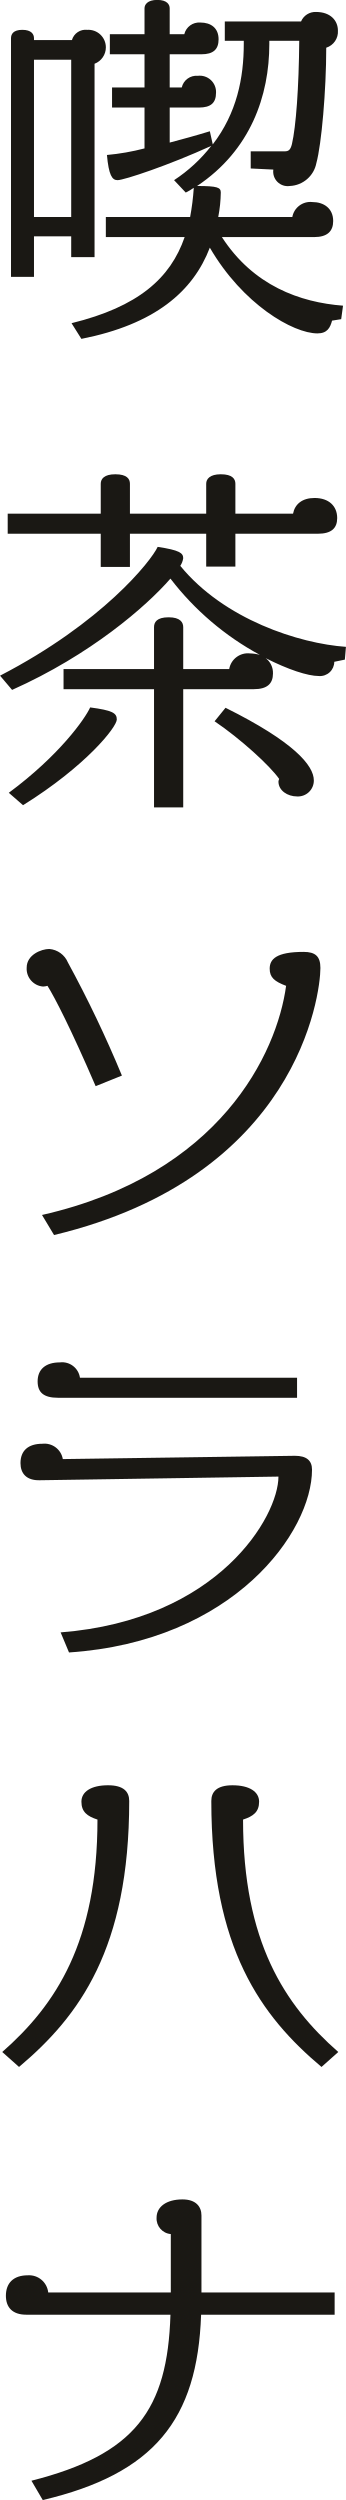
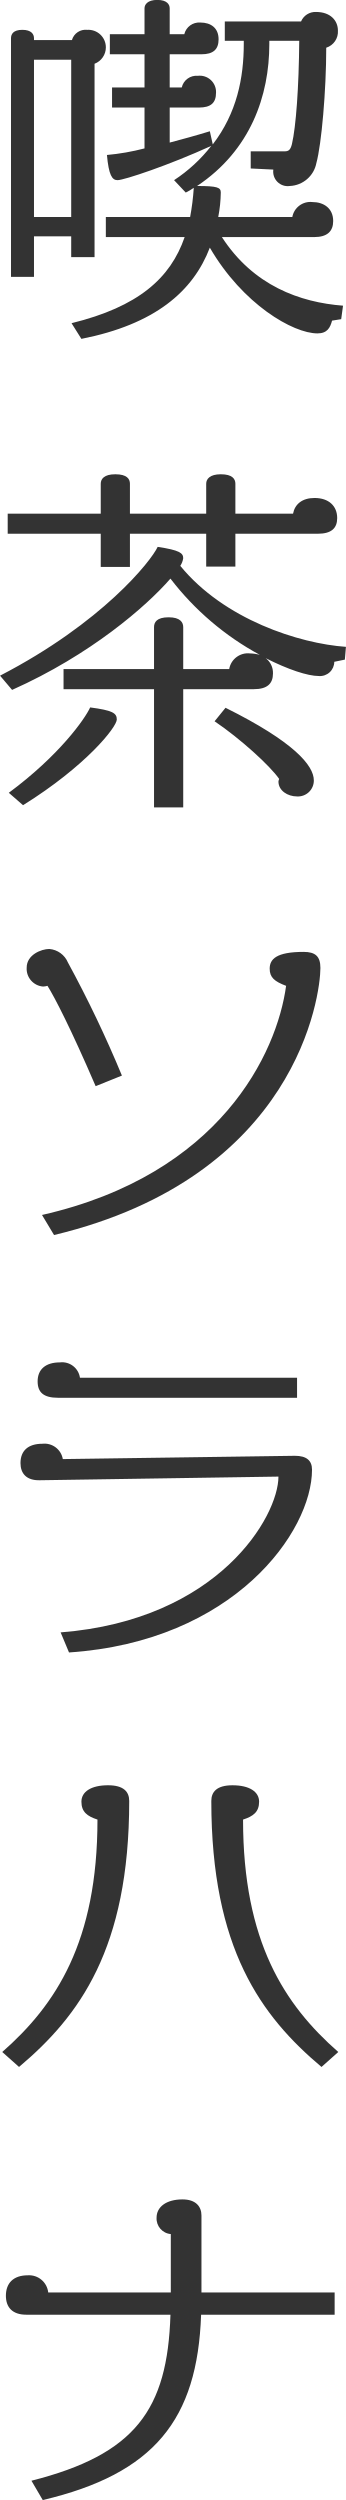
<svg xmlns="http://www.w3.org/2000/svg" width="56.875" height="411.094">
-   <path d="M56.407 50.265c-7.08-.54-14.76-3.3-19.92-11.28h15.18c2.16 0 3.12-.96 3.12-2.64 0-2.1-1.56-3.12-3.42-3.12a3.018 3.018 0 00-3.3 2.46h-12.18a22.857 22.857 0 00.42-4.02c0-.84-.54-1.08-3.9-1.08 8.819-5.88 11.879-14.879 11.879-23.339v-.54h4.92c-.06 7.68-.54 14.159-1.2 16.979-.24.96-.54 1.2-1.2 1.2h-5.58v2.82l3.72.18a2.386 2.386 0 002.7 2.7 4.653 4.653 0 004.38-3.78c.84-3.06 1.62-11.939 1.62-18.959a2.758 2.758 0 001.92-2.82c0-1.62-1.2-3.06-3.6-3.06a2.558 2.558 0 00-2.46 1.56h-12.54v3.18h3.12v.48c0 5.64-1.14 11.4-5.1 16.559l-.48-2.16c-2.34.72-4.56 1.32-6.6 1.86v-5.76h4.8c1.92 0 2.819-.72 2.819-2.46a2.679 2.679 0 00-3-2.76 2.482 2.482 0 00-2.64 1.92h-1.98v-5.46h5.22c1.92 0 2.819-.78 2.819-2.46 0-1.86-1.259-2.76-3-2.76a2.523 2.523 0 00-2.64 1.92h-2.4v-4.26c0-.6-.42-1.38-2.04-1.38s-2.1.78-2.1 1.38v4.26h-5.7v3.3h5.7v5.46h-5.34v3.3h5.34v6.72a38.079 38.079 0 01-6.18 1.08c.3 3.3.84 4.14 1.74 4.14 1.08 0 8.46-2.46 15.42-5.64a25.428 25.428 0 01-6.12 5.64l1.92 2.04a9.559 9.559 0 001.32-.78 40.338 40.338 0 01-.6 4.8h-13.86v3.3h12.96c-2.34 6.78-7.62 11.46-18.6 14.159l1.62 2.58c12.12-2.4 18.36-7.8 21.12-15 5.4 9.3 13.679 14.1 17.7 14.1 1.62 0 2.1-.96 2.4-2.1l1.5-.24zm-39-42.478a2.881 2.881 0 00-3.06-2.88 2.341 2.341 0 00-2.52 1.68H5.589v-.3c0-.66-.42-1.38-1.92-1.38s-1.86.72-1.86 1.38v39.238h3.78v-6.66h6.119v3.42h3.84v-31.8a2.883 2.883 0 001.86-2.699zm-5.7 27.9H5.589V9.826h6.119v25.859zm43.739 49.5c0-1.98-1.38-3.3-3.72-3.3-2.04 0-3.24 1.02-3.54 2.58h-9.48v-4.92c0-.78-.48-1.559-2.4-1.559-1.8 0-2.4.779-2.4 1.559v4.92h-12.54v-4.92c0-.78-.48-1.559-2.4-1.559-1.86 0-2.4.779-2.4 1.559v4.92h-15.3v3.3h15.3v5.46h4.8v-5.46h12.54v5.4h4.8v-5.4h13.56c2.221-.001 3.181-.901 3.181-2.581zm-3.84 43.138c0-2.459-3.3-6.359-14.52-11.939l-1.8 2.22c4.26 2.88 9.12 7.32 10.62 9.479a1.526 1.526 0 00-.12.42c0 1.5 1.5 2.46 3.06 2.46a2.617 2.617 0 002.761-2.641zm5.28-21.959c-7.68-.54-20.04-4.5-27.239-13.319a3.043 3.043 0 00.48-1.26c0-.84-.6-1.32-4.2-1.86-1.08 2.34-9.12 12.48-25.919 21.179l1.98 2.34c12.9-5.76 22.079-13.739 26.039-18.3a46.256 46.256 0 0014.7 12.539 6.571 6.571 0 00-1.62-.24 3.124 3.124 0 00-3.42 2.58h-7.559v-6.9c0-.779-.48-1.619-2.4-1.619-1.98 0-2.4.84-2.4 1.619v6.9H10.449v3.3h14.879v19.439h4.8v-19.439h11.639c2.16 0 3.12-.9 3.12-2.58a3.021 3.021 0 00-1.2-2.52c3.66 1.86 6.9 2.94 8.76 2.94a2.353 2.353 0 002.52-2.34l1.74-.36zm-37.679 11.94c0-1.08-.78-1.5-4.38-1.98-.84 1.86-5.039 7.86-13.379 14.039l2.34 2.04c10.32-6.42 15.42-12.84 15.42-14.1zm33.479 40.861c0-1.92-.84-2.64-2.76-2.64-4.5 0-5.58 1.2-5.58 2.76 0 1.44.78 2.1 2.7 2.82-1.5 11.04-10.8 31.019-40.138 37.679l1.98 3.3c40.019-9.601 43.799-39.48 43.799-43.92zm-32.639 17.7a193.887 193.887 0 00-8.88-18.6 3.638 3.638 0 00-3.059-2.22c-1.32 0-3.72.96-3.72 3.06a2.936 2.936 0 002.7 3.12 3.012 3.012 0 00.72-.12c1.2 1.92 3.839 7.02 7.919 16.5zm28.8 52.981v-3.3h-35.7a2.969 2.969 0 00-3.3-2.52c-2.34 0-3.66 1.14-3.66 3.12 0 1.8.96 2.7 3.36 2.7h39.3zm2.46 11.82c0-1.5-.9-2.28-2.82-2.28l-38.158.54a3.057 3.057 0 00-3.36-2.52c-2.34 0-3.6 1.14-3.6 3.18 0 1.68.96 2.88 3.18 2.82l39.238-.6c0 6.539-9.84 23.579-35.818 25.619l1.379 3.3c27.119-1.803 39.959-19.862 39.959-30.061zm4.32 95.758c-8.82-7.74-15.66-18.12-15.66-38.219 1.68-.54 2.64-1.26 2.64-2.94 0-1.62-1.56-2.7-4.38-2.7-2.58 0-3.479 1.08-3.479 2.58 0 24.3 8.219 35.4 18.119 43.738zm-34.379-41.281c0-1.5-.9-2.58-3.48-2.58-2.82 0-4.38 1.08-4.38 2.7 0 1.68.96 2.4 2.64 2.94 0 20.1-6.839 30.479-15.659 38.219l2.76 2.459c9.899-8.339 18.119-19.439 18.119-43.738zm33.779 84.48v-3.66h-21.9v-12.66c0-1.44-.9-2.64-3.12-2.64-2.7 0-4.26 1.26-4.26 3a2.557 2.557 0 002.34 2.7v9.6H7.929a3.169 3.169 0 00-3.36-2.82c-2.4 0-3.6 1.32-3.6 3.36 0 1.86 1.02 3.12 3.36 3.12h23.7c-.48 15.659-5.82 22.979-22.859 27.3l1.86 3.179c18.3-4.319 25.439-13.2 26.039-30.478h21.959z" fill="#1a1814" fill-rule="evenodd" />
+   <path d="M56.407 50.265c-7.08-.54-14.76-3.3-19.92-11.28h15.18c2.16 0 3.12-.96 3.12-2.64 0-2.1-1.56-3.12-3.42-3.12a3.018 3.018 0 00-3.3 2.46h-12.18a22.857 22.857 0 00.42-4.02c0-.84-.54-1.08-3.9-1.08 8.819-5.88 11.879-14.879 11.879-23.339v-.54h4.92c-.06 7.68-.54 14.159-1.2 16.979-.24.96-.54 1.2-1.2 1.2h-5.58v2.82l3.72.18a2.386 2.386 0 002.7 2.7 4.653 4.653 0 004.38-3.78c.84-3.06 1.62-11.939 1.62-18.959a2.758 2.758 0 001.92-2.82c0-1.62-1.2-3.06-3.6-3.06a2.558 2.558 0 00-2.46 1.56h-12.54v3.18h3.12v.48c0 5.64-1.14 11.4-5.1 16.559l-.48-2.16c-2.34.72-4.56 1.32-6.6 1.86v-5.76h4.8c1.92 0 2.819-.72 2.819-2.46a2.679 2.679 0 00-3-2.76 2.482 2.482 0 00-2.64 1.92h-1.98v-5.46h5.22c1.92 0 2.819-.78 2.819-2.46 0-1.86-1.259-2.76-3-2.76a2.523 2.523 0 00-2.64 1.92h-2.4v-4.26c0-.6-.42-1.38-2.04-1.38s-2.1.78-2.1 1.38v4.26h-5.7v3.3h5.7v5.46h-5.34v3.3h5.34v6.72a38.079 38.079 0 01-6.18 1.08c.3 3.3.84 4.14 1.74 4.14 1.08 0 8.46-2.46 15.42-5.64a25.428 25.428 0 01-6.12 5.64l1.92 2.04a9.559 9.559 0 001.32-.78 40.338 40.338 0 01-.6 4.8h-13.86v3.3h12.96c-2.34 6.78-7.62 11.46-18.6 14.159l1.62 2.58c12.12-2.4 18.36-7.8 21.12-15 5.4 9.3 13.679 14.1 17.7 14.1 1.62 0 2.1-.96 2.4-2.1l1.5-.24zm-39-42.478a2.881 2.881 0 00-3.06-2.88 2.341 2.341 0 00-2.52 1.68H5.589v-.3c0-.66-.42-1.38-1.92-1.38s-1.86.72-1.86 1.38v39.238h3.78v-6.66h6.119v3.42h3.84v-31.8a2.883 2.883 0 001.86-2.699zm-5.7 27.9H5.589V9.826h6.119v25.859zm43.739 49.5c0-1.98-1.38-3.3-3.72-3.3-2.04 0-3.24 1.02-3.54 2.58h-9.48v-4.92c0-.78-.48-1.559-2.4-1.559-1.8 0-2.4.779-2.4 1.559v4.92h-12.54v-4.92c0-.78-.48-1.559-2.4-1.559-1.86 0-2.4.779-2.4 1.559v4.92h-15.3v3.3h15.3v5.46h4.8v-5.46h12.54v5.4h4.8v-5.4h13.56c2.221-.001 3.181-.901 3.181-2.581zm-3.84 43.138c0-2.459-3.3-6.359-14.52-11.939l-1.8 2.22c4.26 2.88 9.12 7.32 10.62 9.479a1.526 1.526 0 00-.12.42c0 1.5 1.5 2.46 3.06 2.46a2.617 2.617 0 002.761-2.641zm5.28-21.959c-7.68-.54-20.04-4.5-27.239-13.319a3.043 3.043 0 00.48-1.26c0-.84-.6-1.32-4.2-1.86-1.08 2.34-9.12 12.48-25.919 21.179l1.98 2.34c12.9-5.76 22.079-13.739 26.039-18.3a46.256 46.256 0 0014.7 12.539 6.571 6.571 0 00-1.62-.24 3.124 3.124 0 00-3.42 2.58h-7.559v-6.9c0-.779-.48-1.619-2.4-1.619-1.98 0-2.4.84-2.4 1.619v6.9H10.449v3.3h14.879v19.439h4.8v-19.439h11.639c2.16 0 3.12-.9 3.12-2.58a3.021 3.021 0 00-1.2-2.52c3.66 1.86 6.9 2.94 8.76 2.94a2.353 2.353 0 002.52-2.34l1.74-.36zm-37.679 11.94c0-1.08-.78-1.5-4.38-1.98-.84 1.86-5.039 7.86-13.379 14.039l2.34 2.04c10.32-6.42 15.42-12.84 15.42-14.1zm33.479 40.861c0-1.92-.84-2.64-2.76-2.64-4.5 0-5.58 1.2-5.58 2.76 0 1.44.78 2.1 2.7 2.82-1.5 11.04-10.8 31.019-40.138 37.679l1.98 3.3c40.019-9.601 43.799-39.48 43.799-43.92zm-32.639 17.7a193.887 193.887 0 00-8.88-18.6 3.638 3.638 0 00-3.059-2.22c-1.32 0-3.72.96-3.72 3.06a2.936 2.936 0 002.7 3.12 3.012 3.012 0 00.72-.12c1.2 1.92 3.839 7.02 7.919 16.5zm28.8 52.981v-3.3h-35.7a2.969 2.969 0 00-3.3-2.52c-2.34 0-3.66 1.14-3.66 3.12 0 1.8.96 2.7 3.36 2.7h39.3zm2.46 11.82c0-1.5-.9-2.28-2.82-2.28l-38.158.54a3.057 3.057 0 00-3.36-2.52c-2.34 0-3.6 1.14-3.6 3.18 0 1.68.96 2.88 3.18 2.82l39.238-.6c0 6.539-9.84 23.579-35.818 25.619l1.379 3.3c27.119-1.803 39.959-19.862 39.959-30.061zm4.32 95.758c-8.82-7.74-15.66-18.12-15.66-38.219 1.68-.54 2.64-1.26 2.64-2.94 0-1.62-1.56-2.7-4.38-2.7-2.58 0-3.479 1.08-3.479 2.58 0 24.3 8.219 35.4 18.119 43.738zm-34.379-41.281c0-1.5-.9-2.58-3.48-2.58-2.82 0-4.38 1.08-4.38 2.7 0 1.68.96 2.4 2.64 2.94 0 20.1-6.839 30.479-15.659 38.219l2.76 2.459c9.899-8.339 18.119-19.439 18.119-43.738zm33.779 84.48v-3.66h-21.9v-12.66c0-1.44-.9-2.64-3.12-2.64-2.7 0-4.26 1.26-4.26 3a2.557 2.557 0 002.34 2.7v9.6H7.929a3.169 3.169 0 00-3.36-2.82c-2.4 0-3.6 1.32-3.6 3.36 0 1.86 1.02 3.12 3.36 3.12h23.7c-.48 15.659-5.82 22.979-22.859 27.3l1.86 3.179c18.3-4.319 25.439-13.2 26.039-30.478h21.959z" fill="#333" fill-rule="evenodd" />
</svg>
